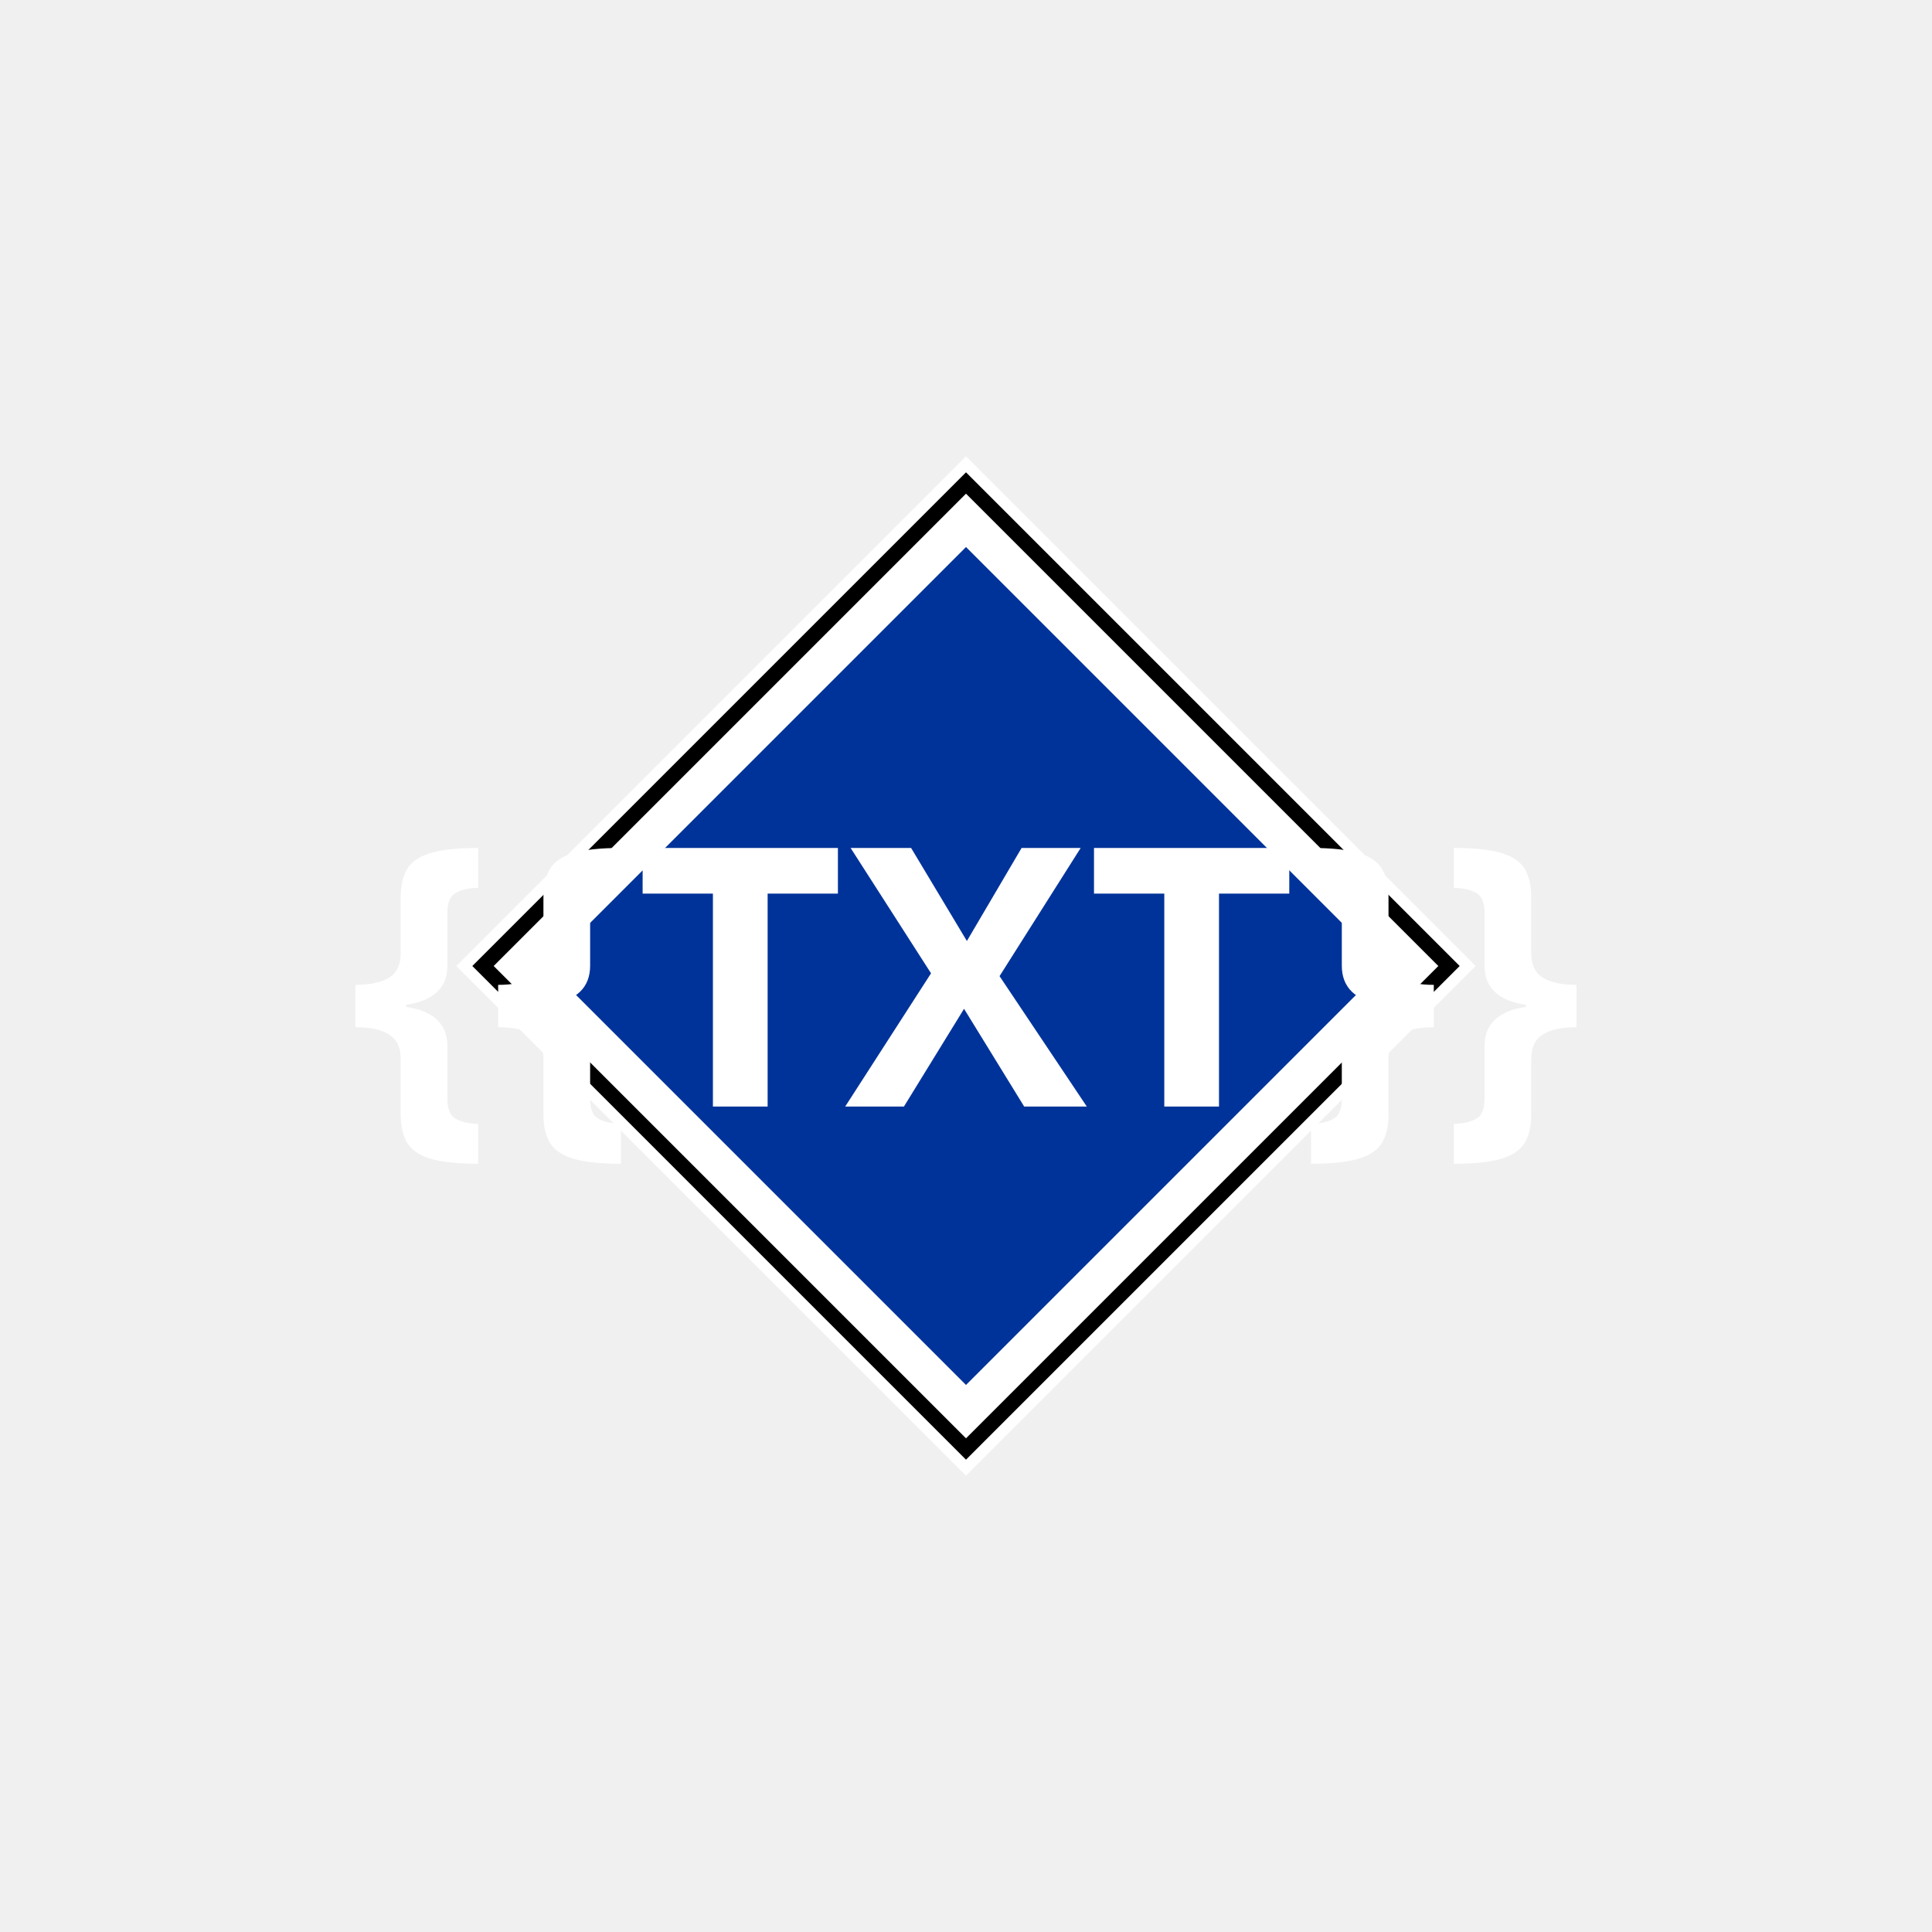
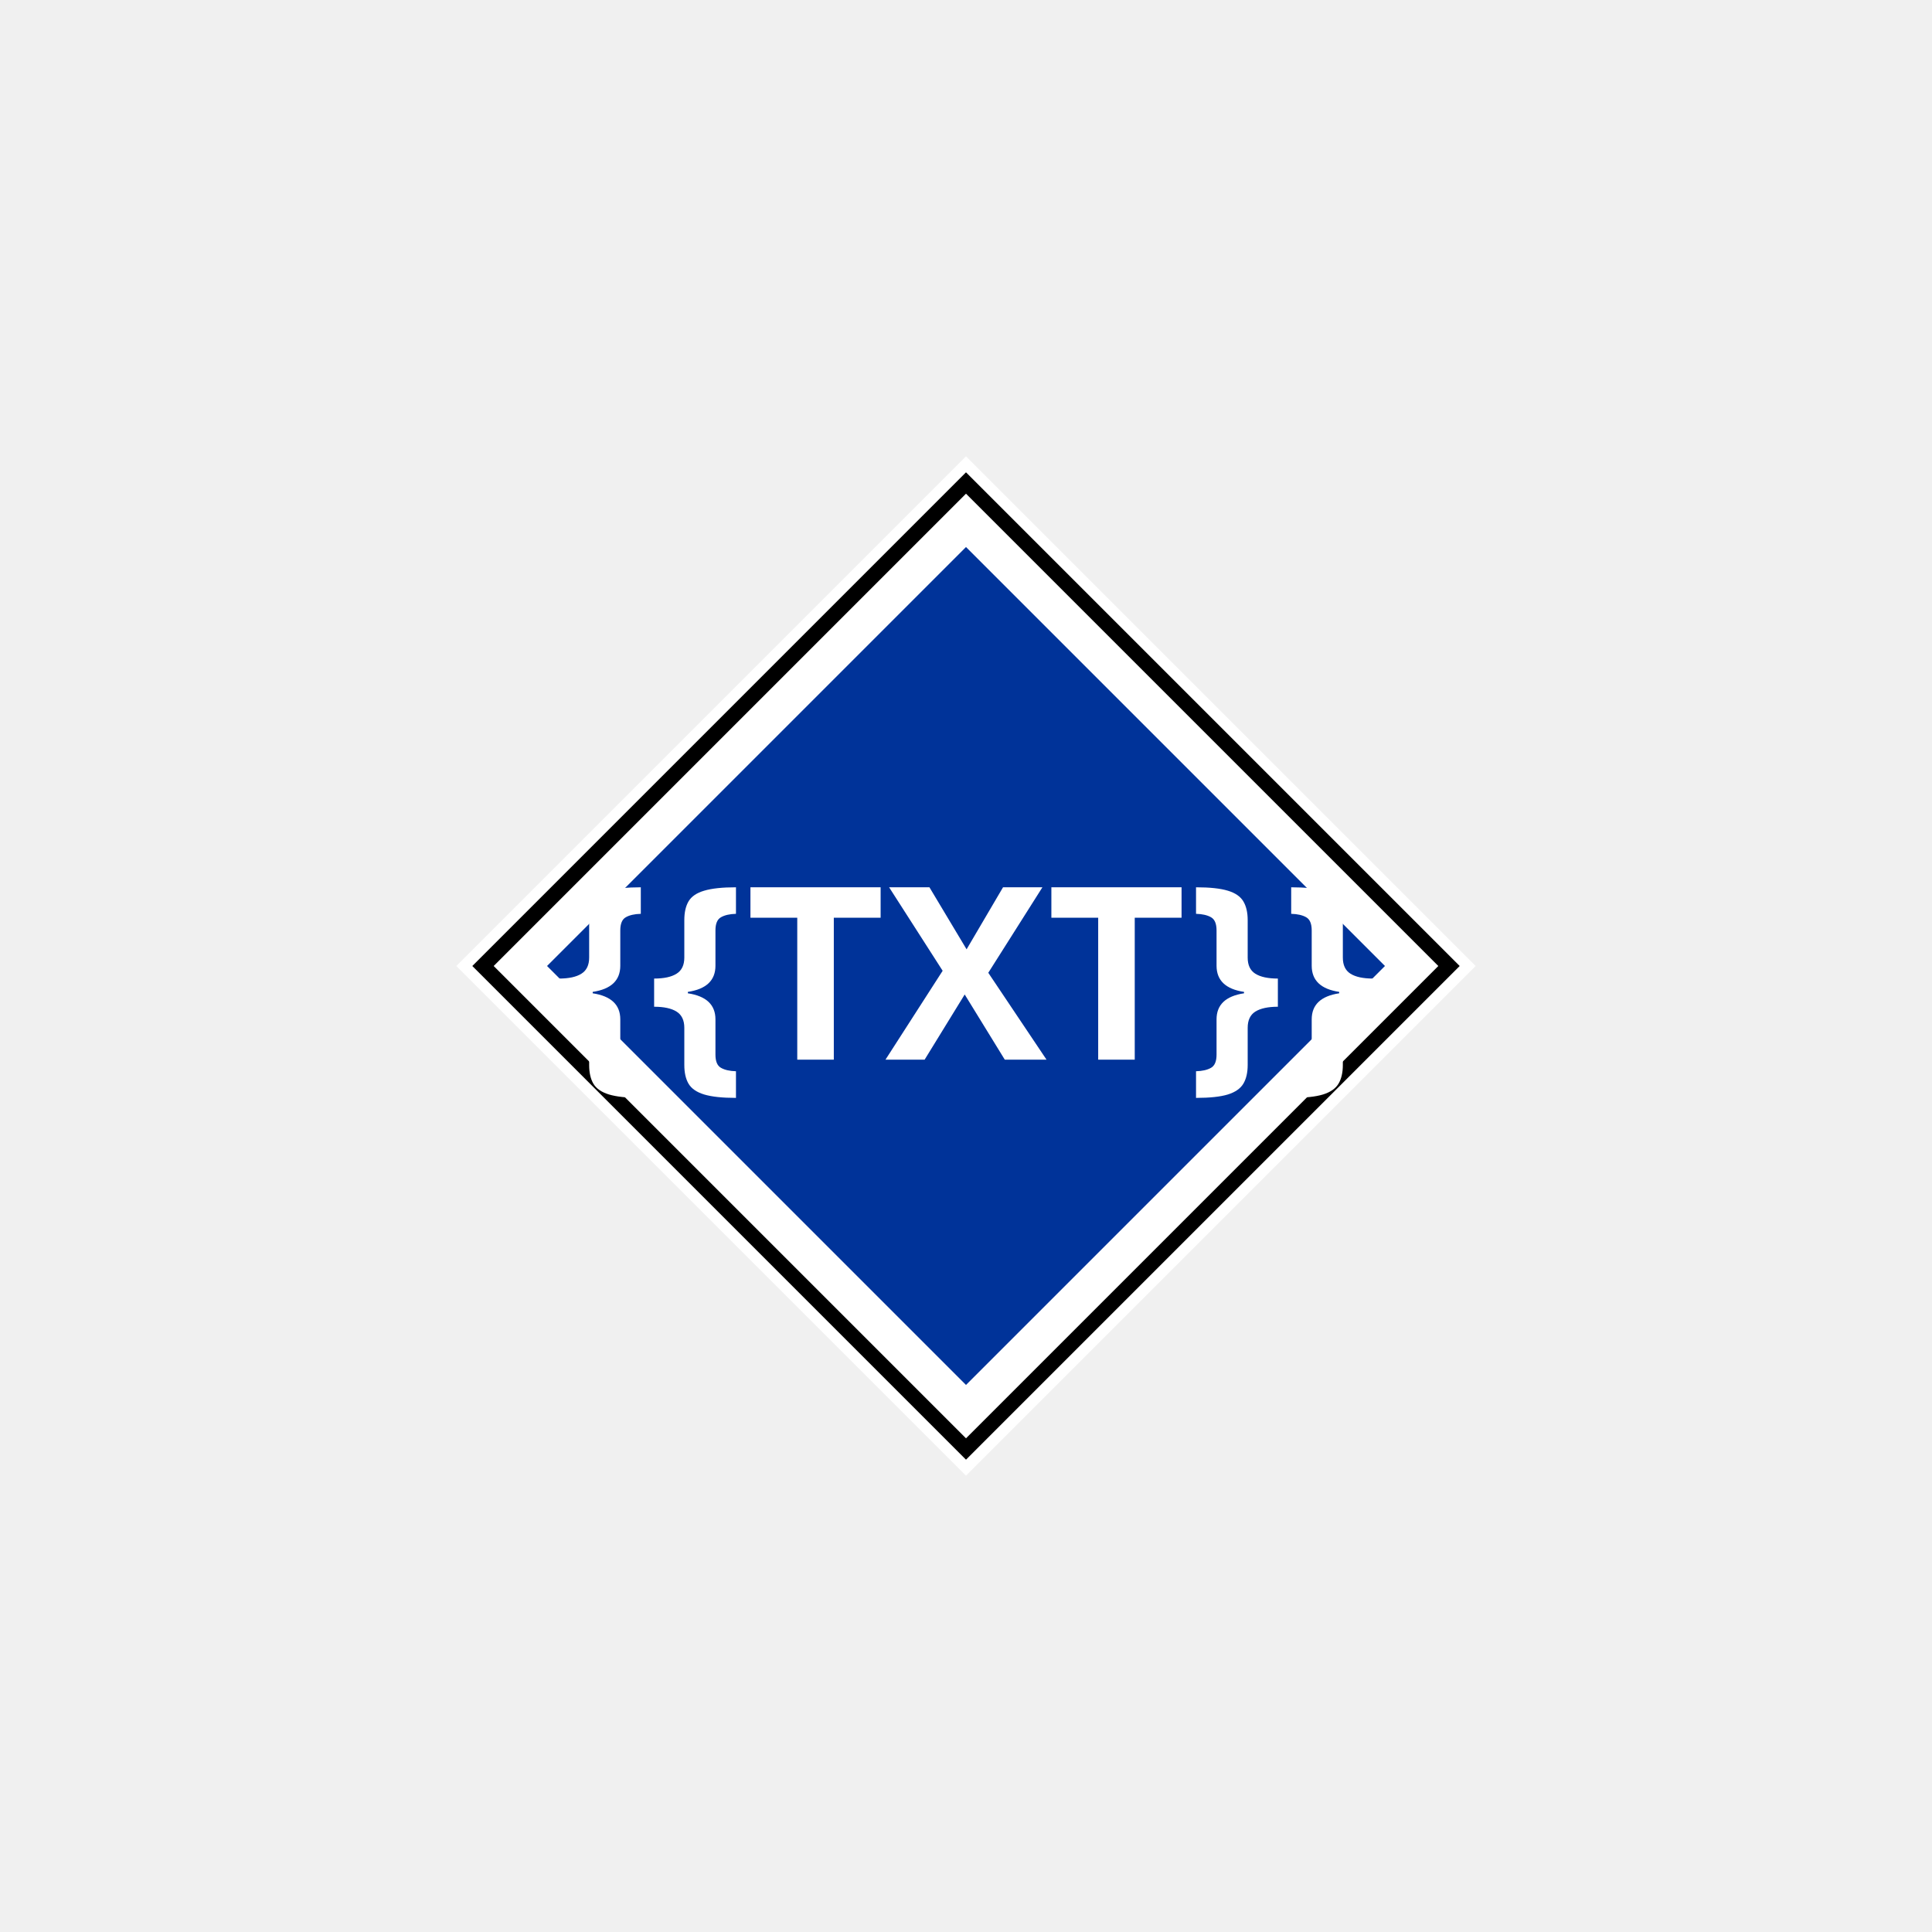
<svg xmlns="http://www.w3.org/2000/svg" version="1.1" width="256" height="256">
  <defs>
    <clipPath id="person">
      <path d="M64,128 L128,64 L192,128 L128,192 Z" />
    </clipPath>
  </defs>
  <path d="M64,128 L128,64 L192,128 L128,192 Z" stroke-width="5" stroke="#FFFFFF" fill="#003399" />
  <path d="M64,128 L128,64 L192,128 L128,192 Z" stroke-width="12" stroke="#FFFFFF" fill="#003399" clip-path="url(#person)" />
  <path d="M64,128 L128,64 L192,128 L128,192 Z" stroke-width="2" stroke="#000000" fill="none" />
-   <text x="128" y="128" style="font-family: 'Lubalin Graph', 'Roboto Slab'; font-weight: bold; dominant-baseline: central; text-anchor: middle; font-size: 48px;" fill="#FFFFFF">{{TXT}}</text>
+   <text x="128" y="128" style="font-family: 'Lubalin Graph', 'Roboto Slab'; font-weight: bold; dominant-baseline: central; text-anchor: middle; font-size: 32px;" fill="#FFFFFF">{{TXT}}</text>
</svg>
